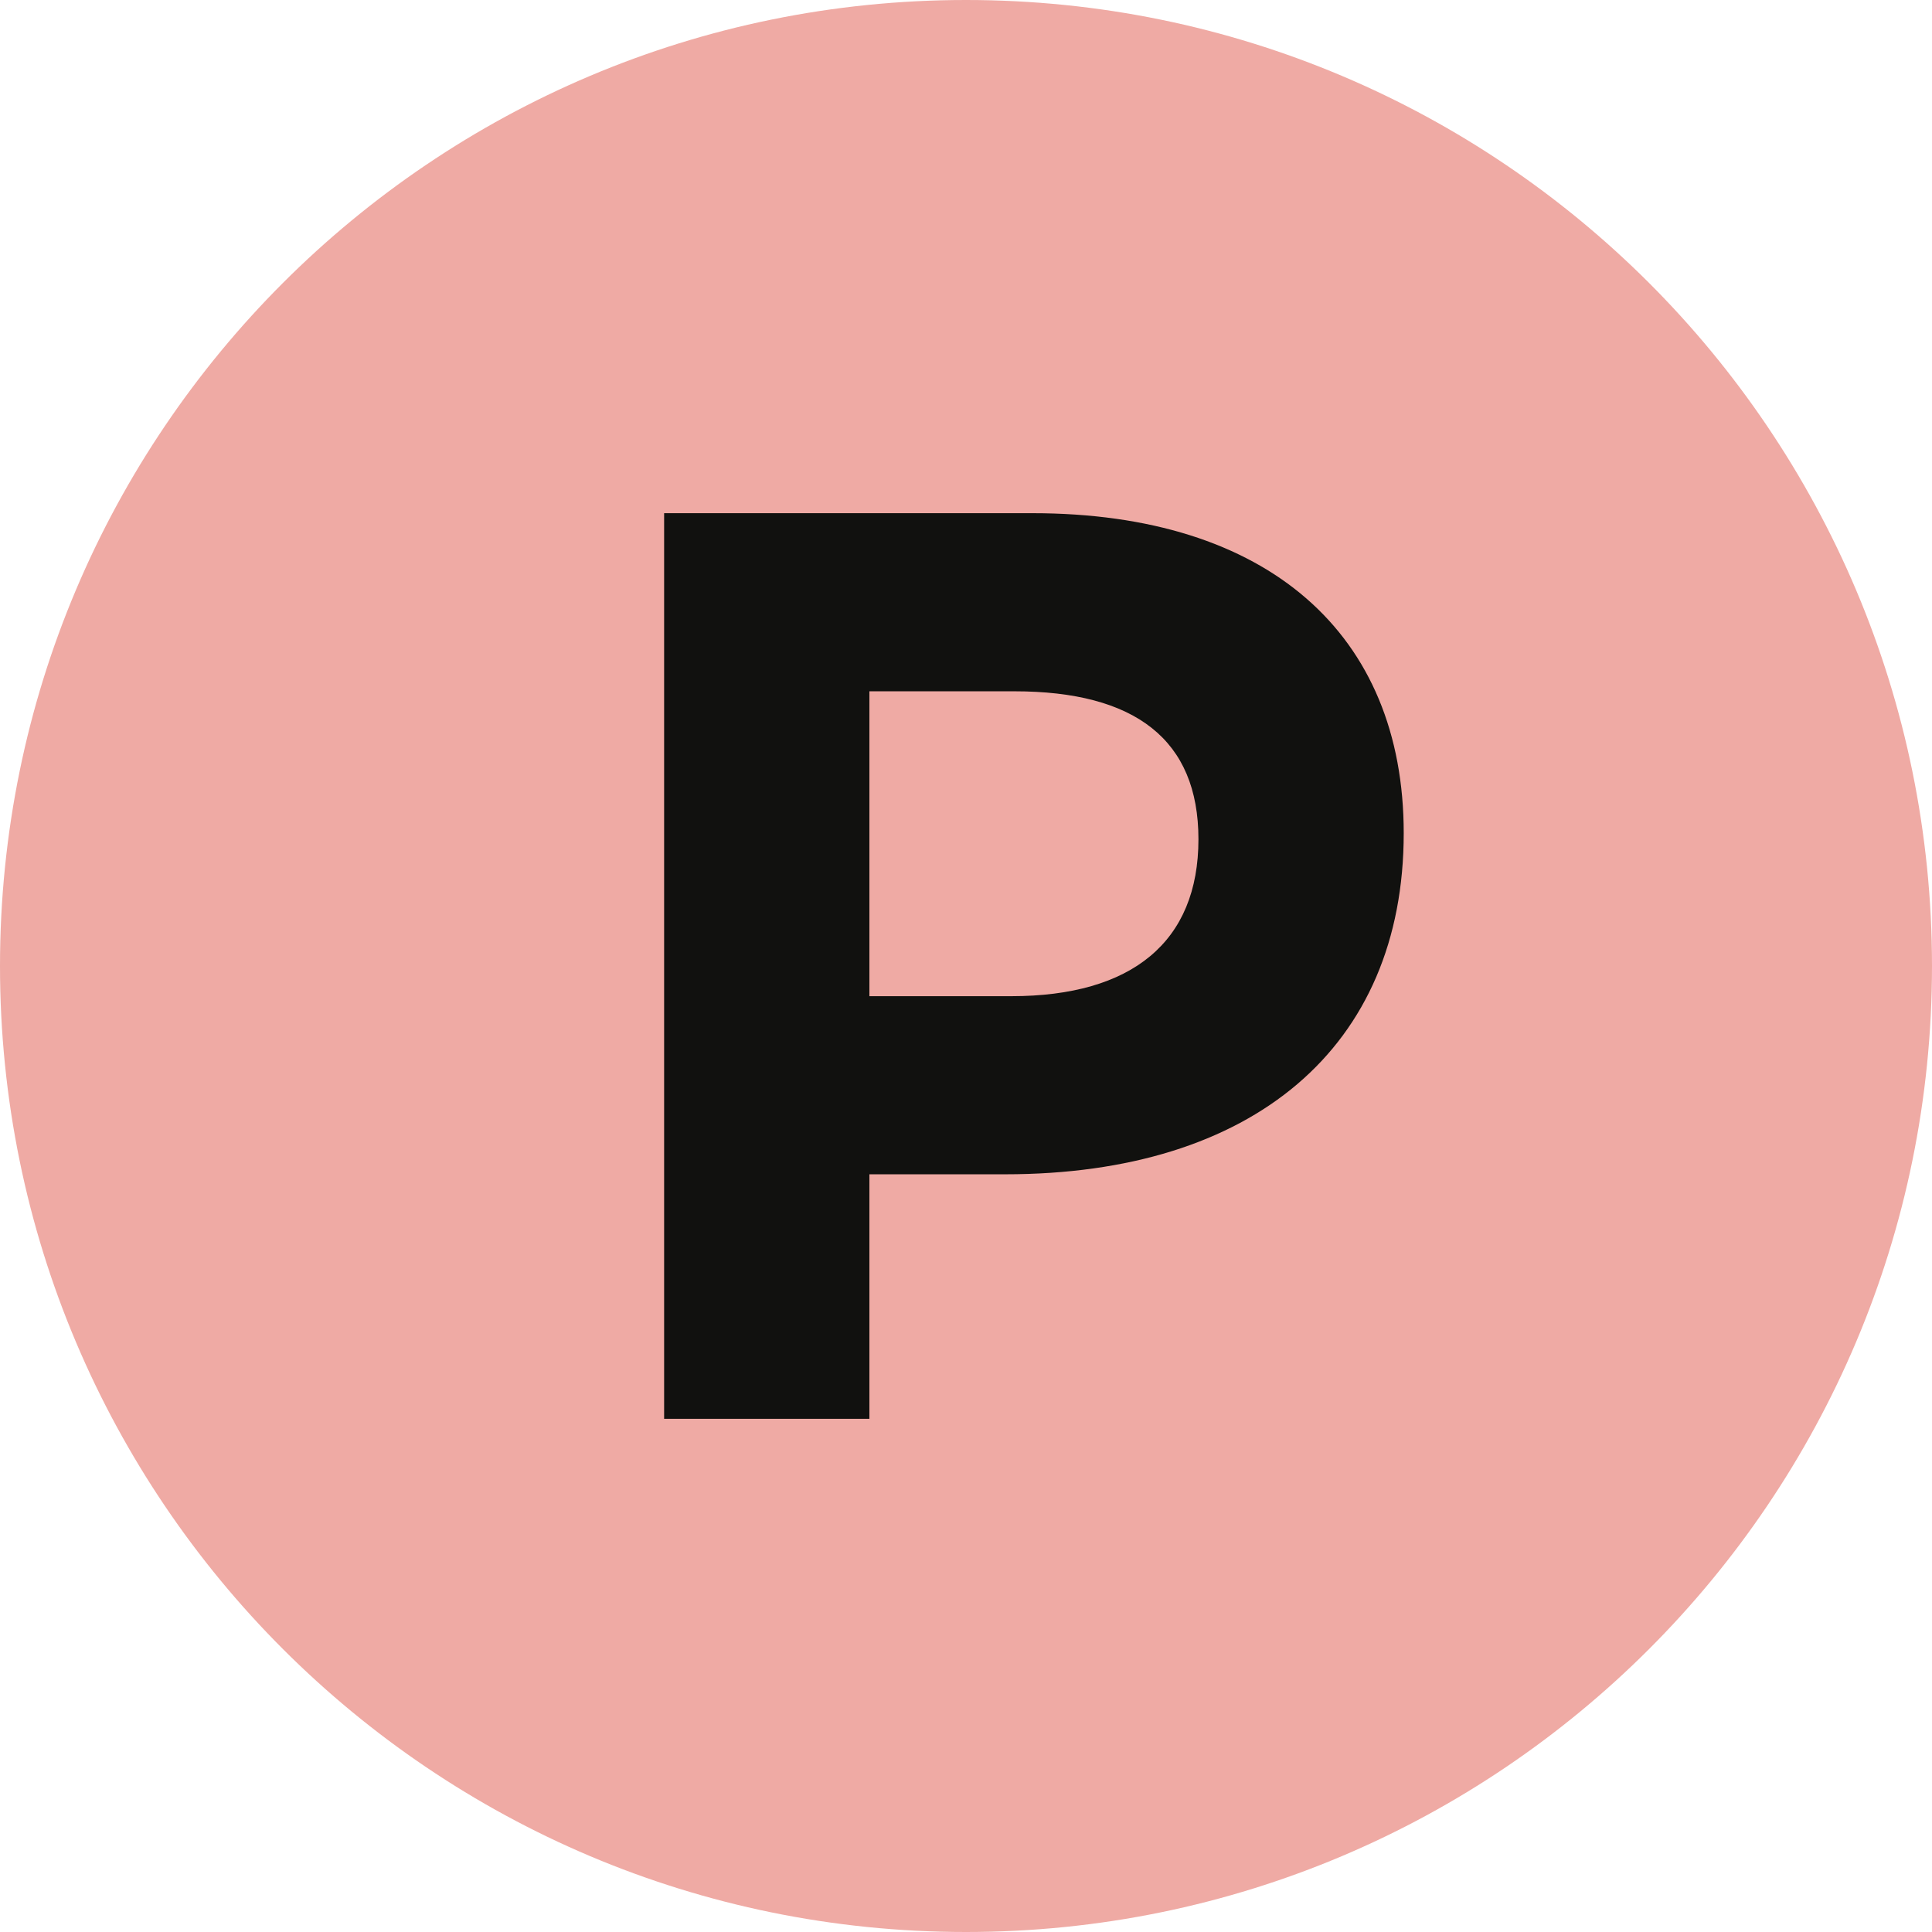
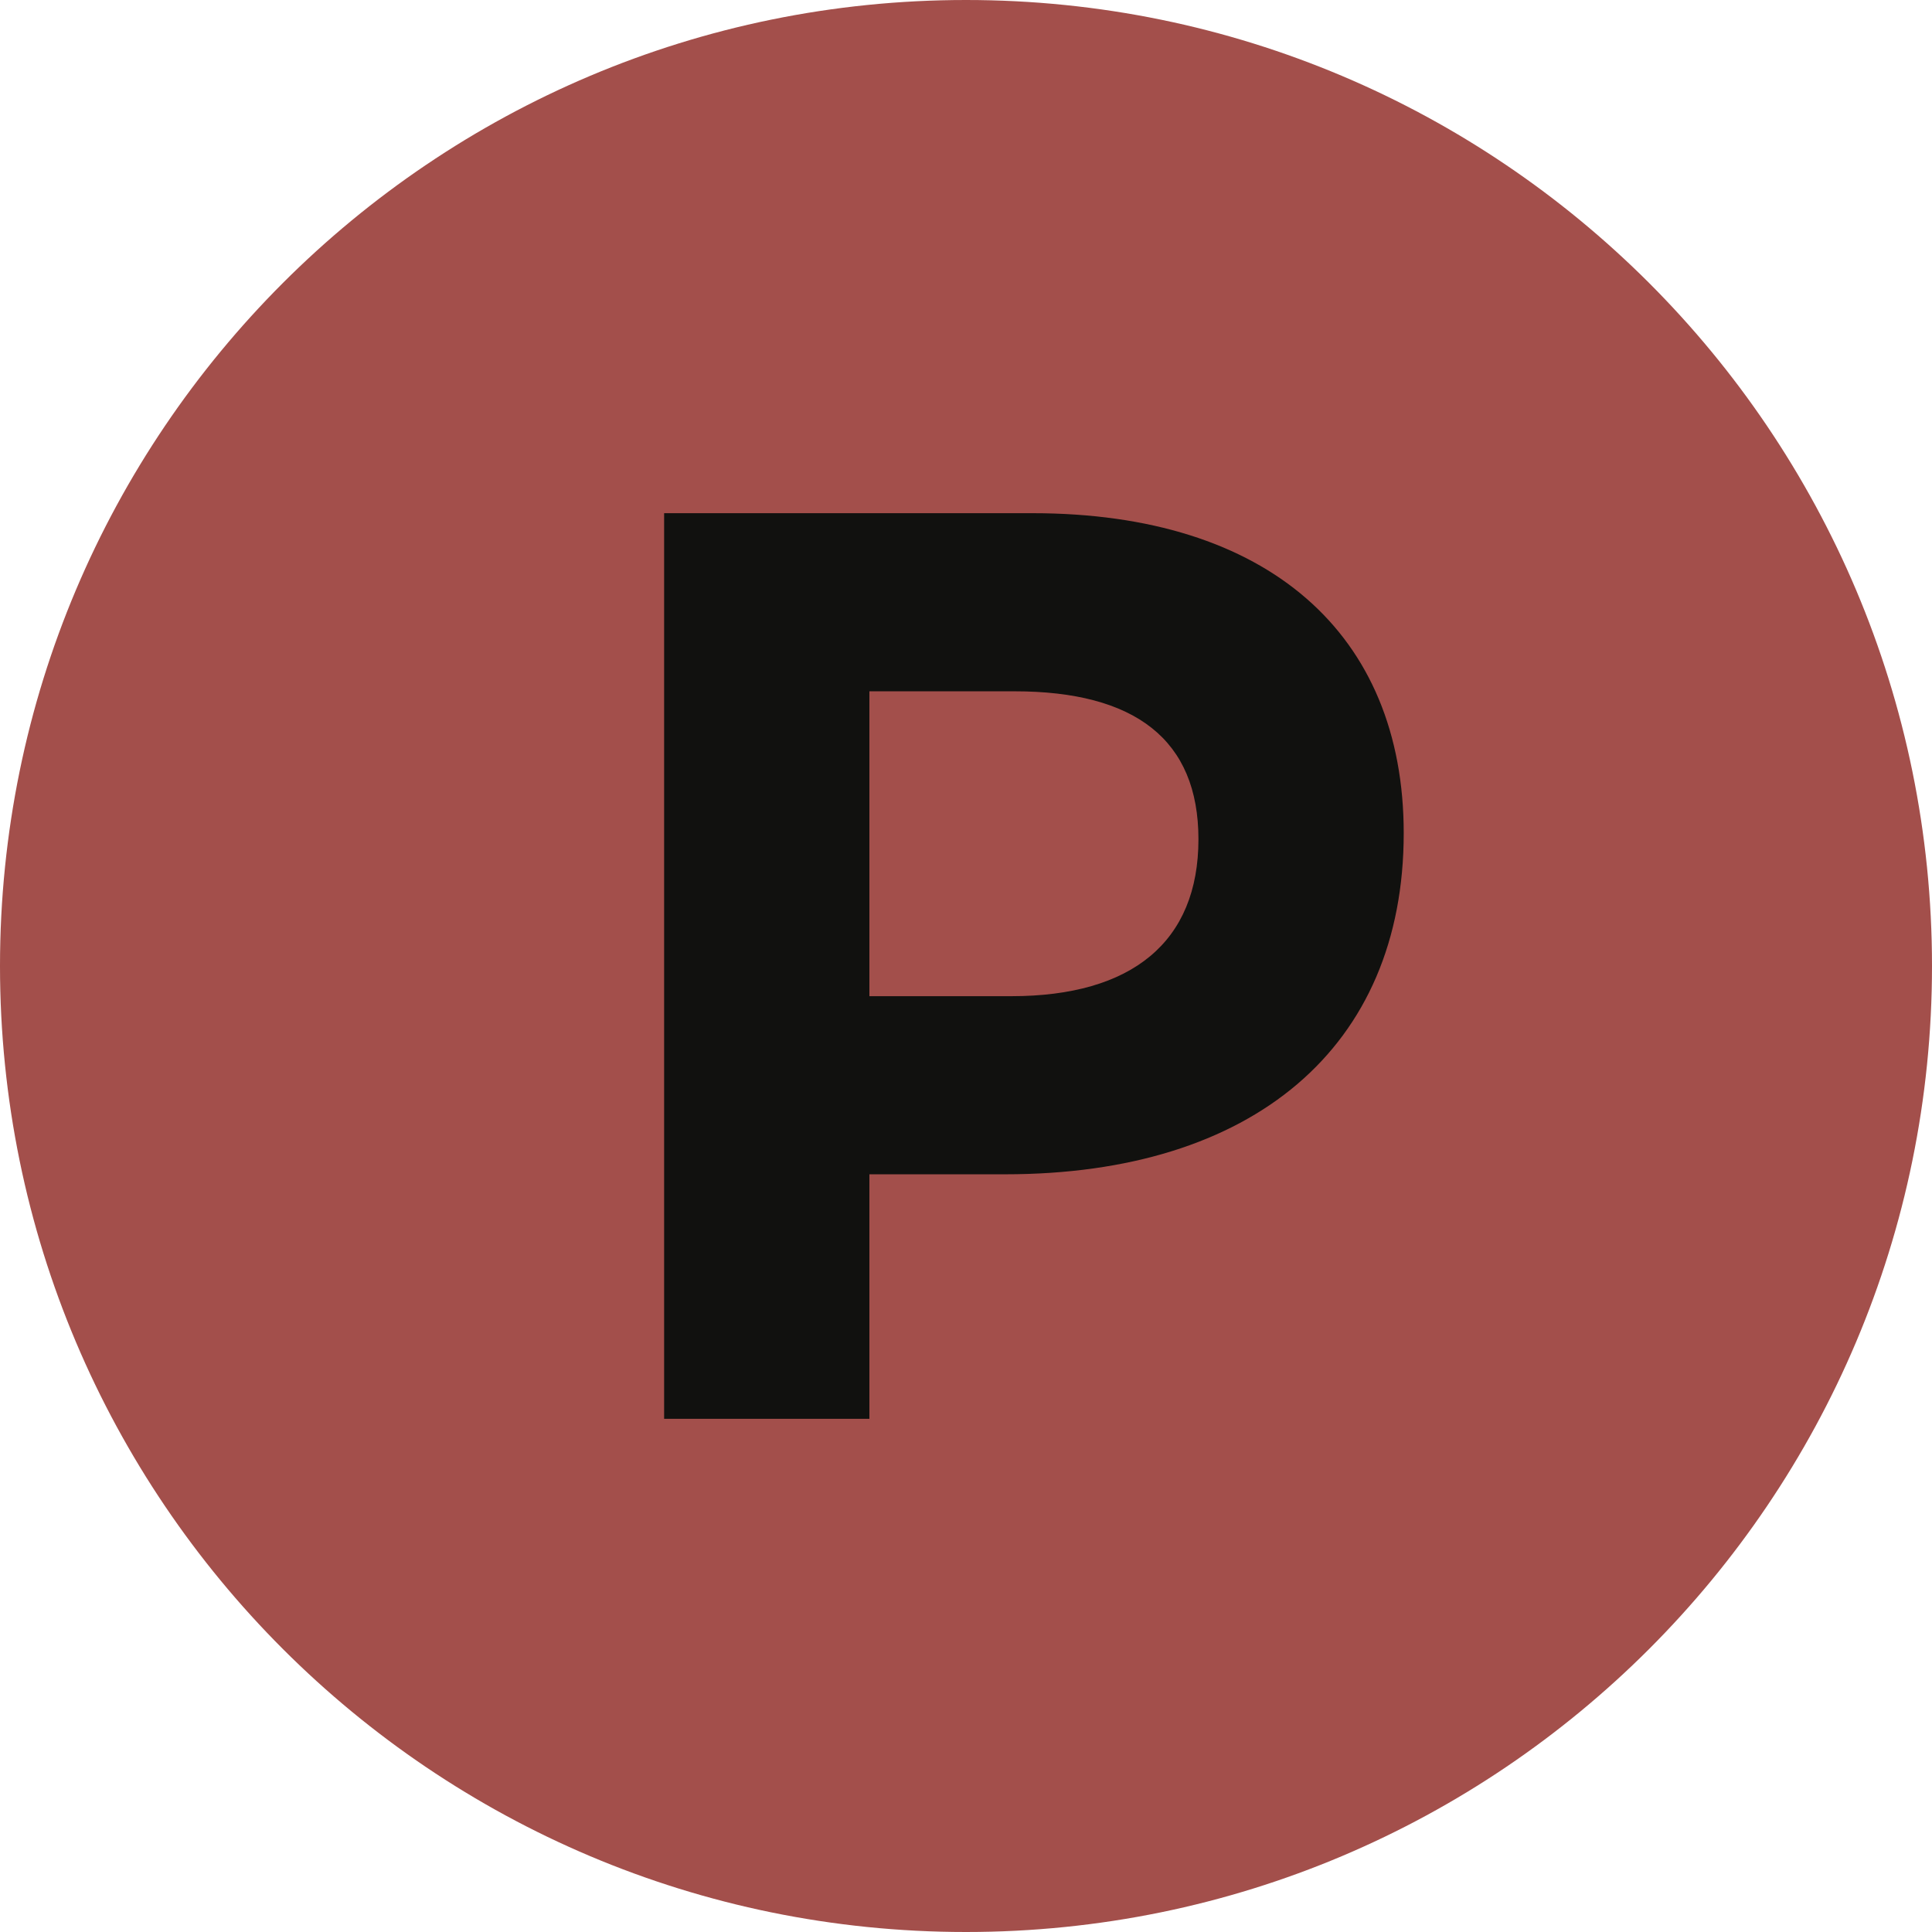
<svg xmlns="http://www.w3.org/2000/svg" viewBox="0 0 64 64">
-   <rect width="64" height="64" rx="32" fill="#efaaa4" />
+   <rect width="64" height="64" rx="32" fill="#a34f4b" />
  <path d="M22 47V17h12.2c7.8 0 12.3 4 12.3 10.6 0 7.1-5 11.3-13.2 11.3h-4.5V47H22Zm6.8-14h4.7c4 0 6.2-1.8 6.2-5.2 0-3.3-2.1-4.9-6.1-4.9h-4.8V33Z" fill="#11110f" />
</svg>
